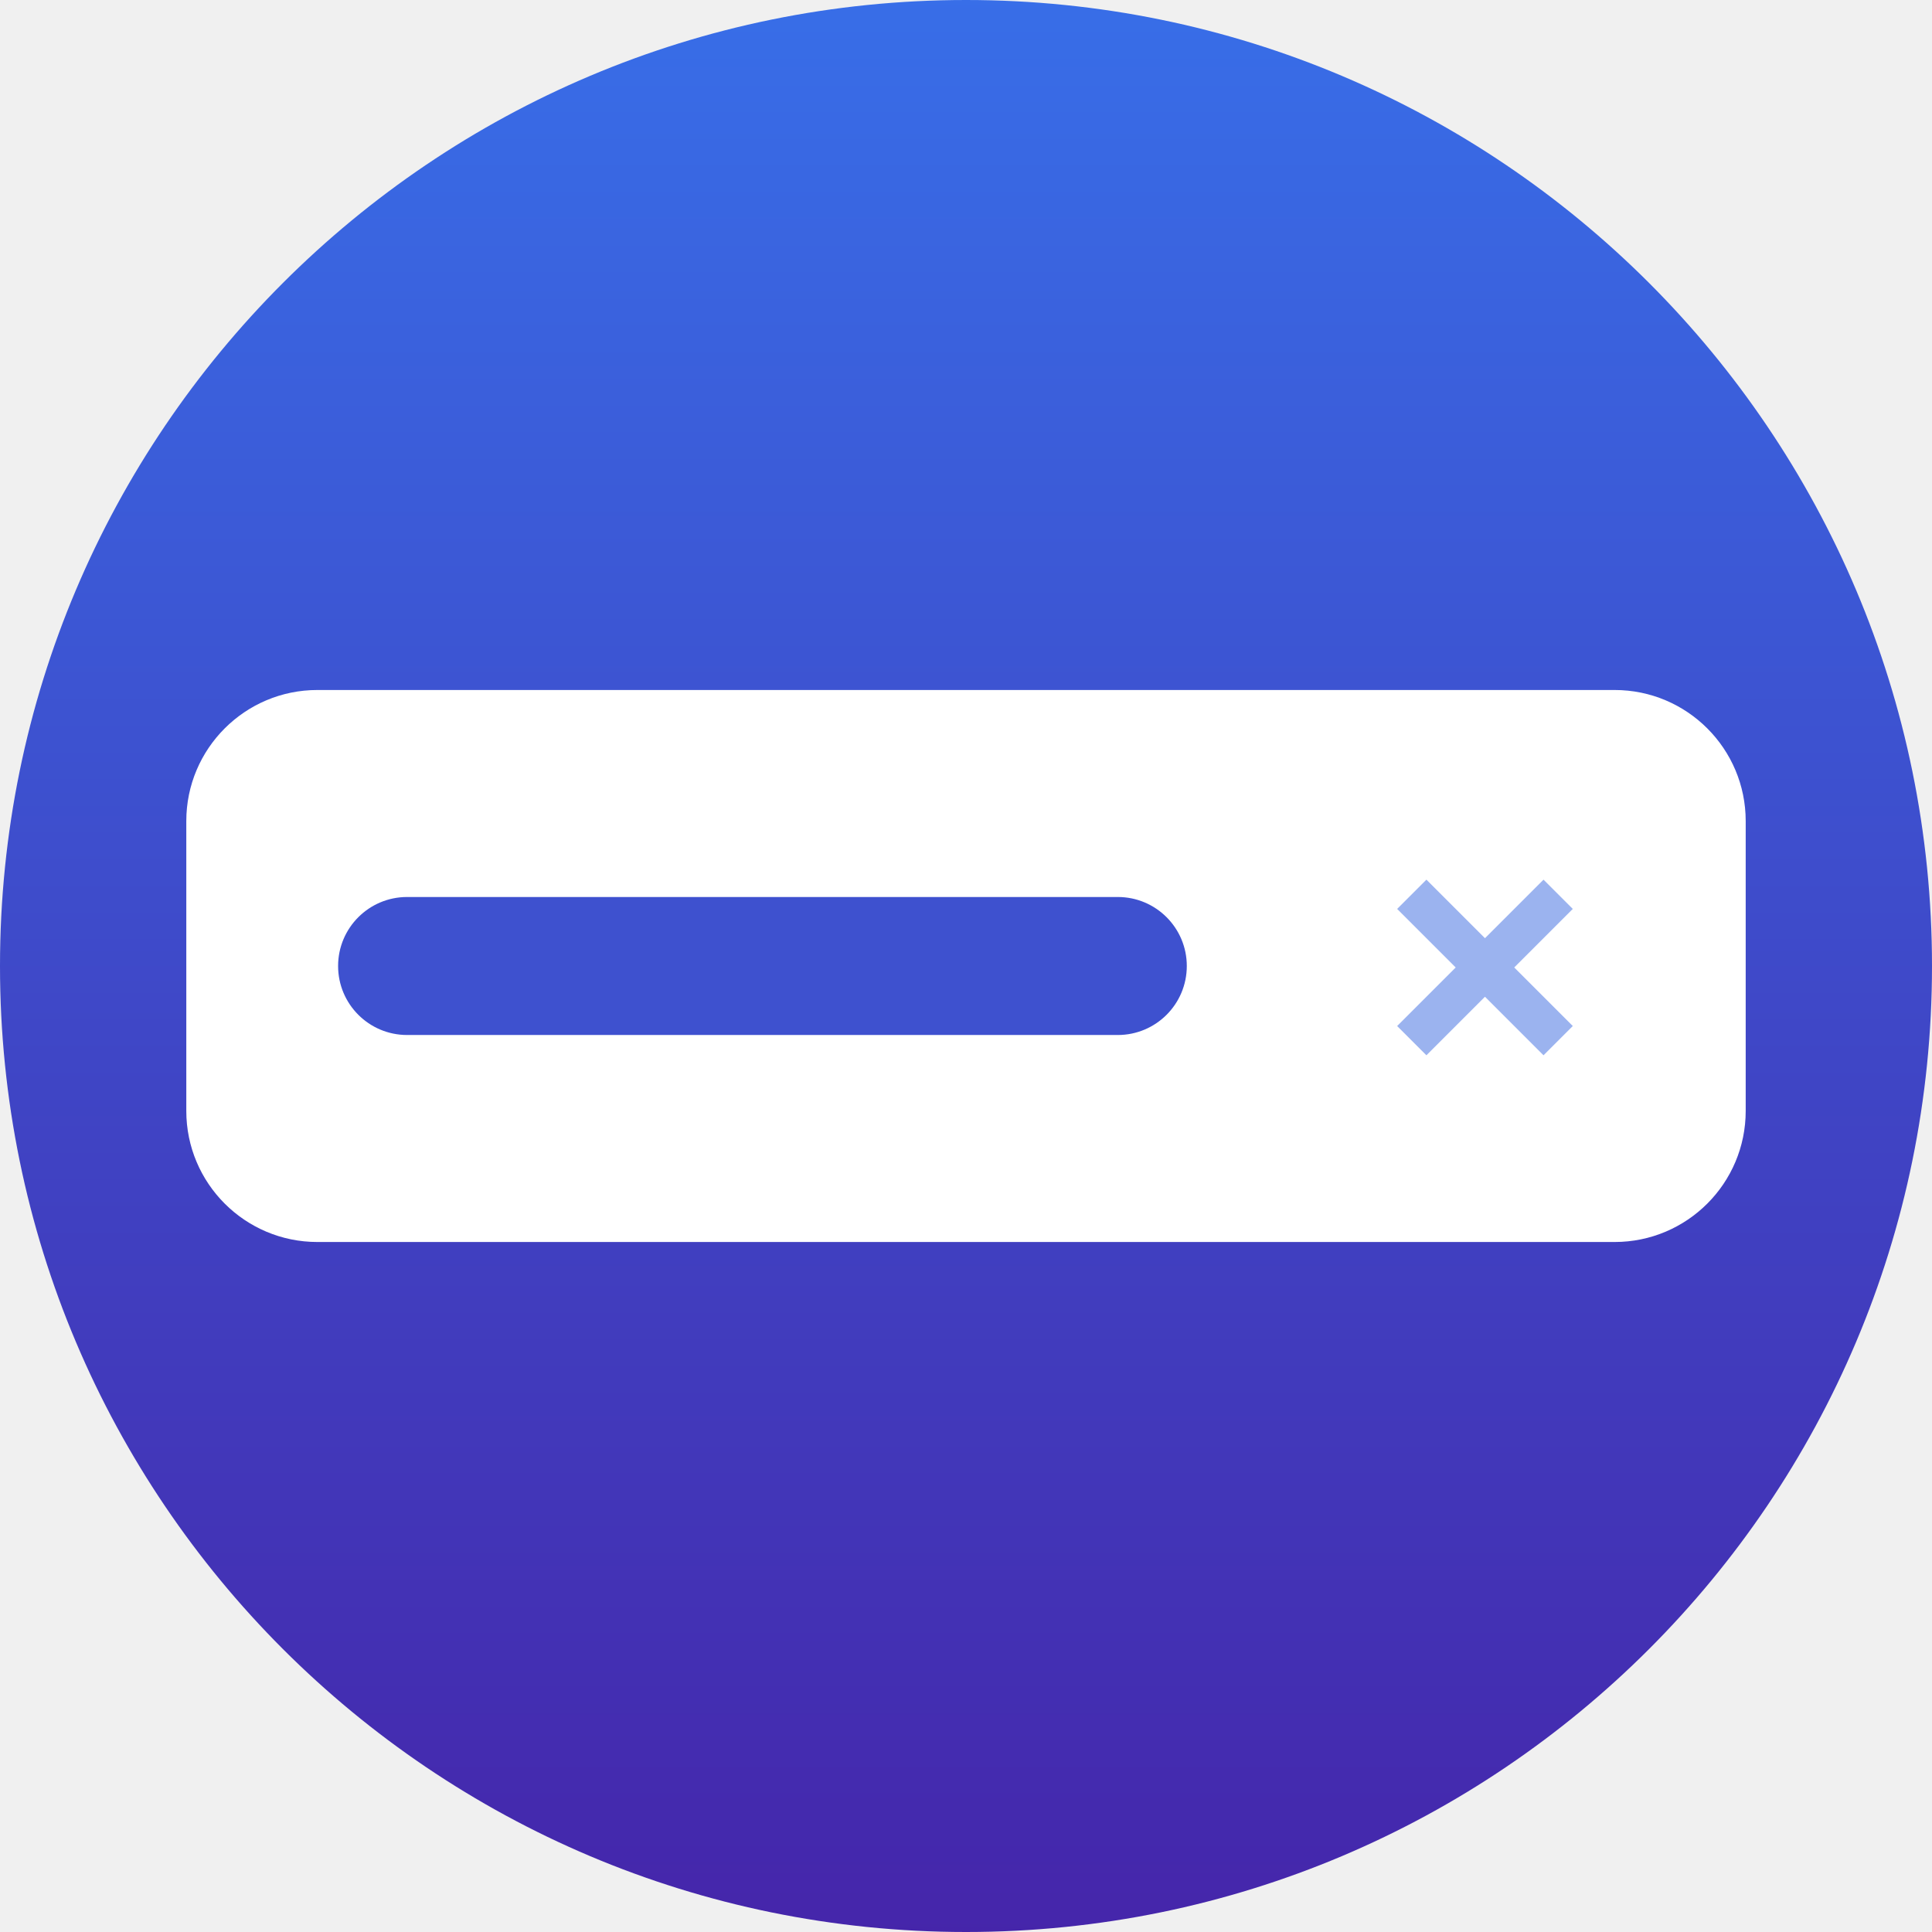
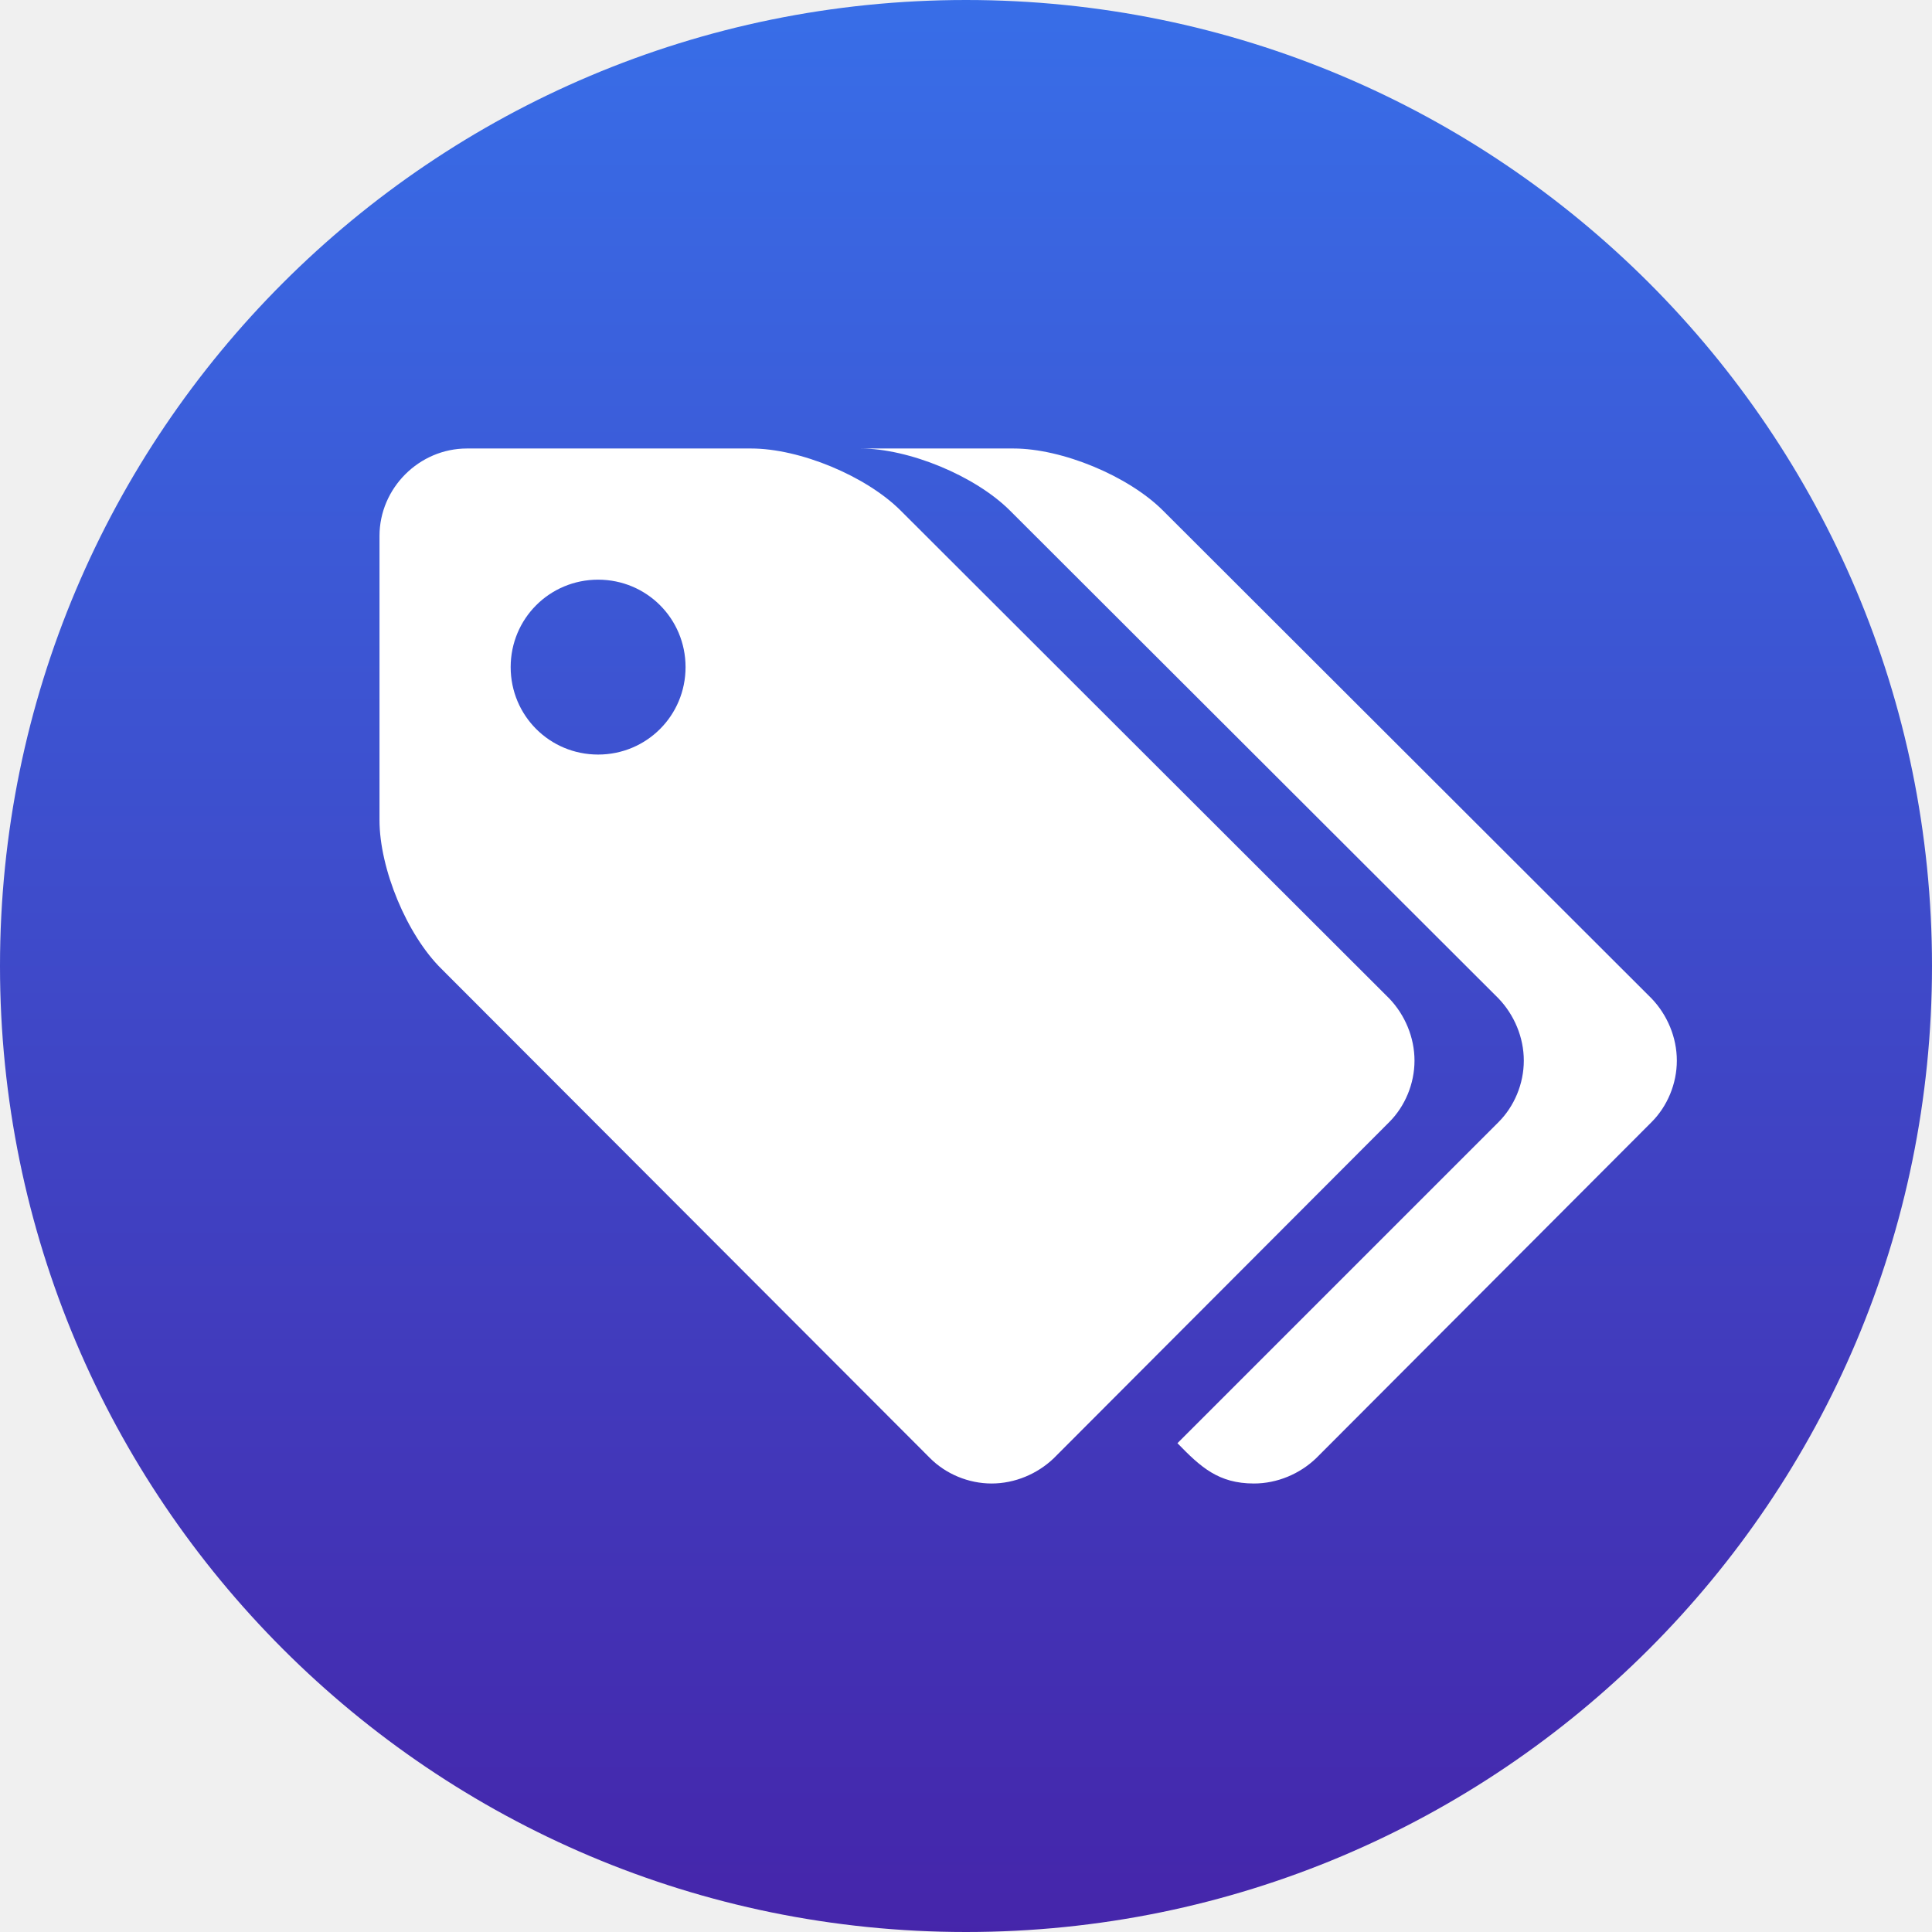
- <svg width="280px" height="280px" viewBox="0 0 280 280">
+ <svg xmlns="http://www.w3.org/2000/svg" width="280px" height="280px" viewBox="0 0 280 280" version="1.1">
  <defs>
    <linearGradient x1="50%" y1="0%" x2="50%" y2="100%" id="linearGradient-1">
      <stop stop-color="#386EE8" offset="0%" />
      <stop stop-color="#4525AA" offset="100%" />
    </linearGradient>
  </defs>
-   <g stroke="none" stroke-width="1" fill="none" fill-rule="evenodd">
-     <circle fill="url(#linearGradient-1)" fill-rule="nonzero" cx="140" cy="140" r="140" />
-     <g transform="translate(27, 100)" fill-rule="nonzero">
-       <rect fill="#FFFFFF" x="0" y="0" width="226" height="80" rx="19" />
-       <rect fill="#3E51CF" x="22" y="30" width="123" height="20" rx="10" />
-       <path d="M191.213,37.213 L203.213,37.213 L203.213,43.213 L191.213,43.213 L191.213,55.213 L185.213,55.213 L185.213,43.213 L173.213,43.213 L173.213,37.213 L185.213,37.213 L185.213,25.213 L191.213,25.213 L191.213,37.213 Z" fill-opacity="0.5" fill="#3968E1" transform="translate(188.2132, 40.2132) rotate(45) translate(-188.2132, -40.2132) " />
-     </g>
+   <g id="Plugin-Icon" stroke="none" stroke-width="1" fill="none" fill-rule="evenodd">
+     <circle id="Oval-2" fill="url(#linearGradient-1)" fill-rule="nonzero" cx="140" cy="140" r="140" />
+     <path d="M99.356,96.683 C99.356,89.653 93.713,84.01 86.683,84.01 C79.653,84.01 74.01,89.653 74.01,96.683 C74.01,103.713 79.653,109.356 86.683,109.356 C93.713,109.356 99.356,103.713 99.356,96.683 Z M205,153.713 C205,157.079 203.614,160.347 201.337,162.624 L152.723,211.337 C150.347,213.614 147.079,215 143.713,215 C140.347,215 137.079,213.614 134.802,211.337 L64.01,140.446 C58.96,135.495 55,125.891 55,118.861 L55,77.673 C55,70.743 60.743,65 67.673,65 L108.861,65 C115.891,65 125.495,68.96 130.545,74.01 L201.337,144.703 C203.614,147.079 205,150.347 205,153.713 Z M243.02,153.713 C243.02,157.079 241.634,160.347 239.356,162.624 L190.743,211.337 C188.366,213.614 185.099,215 181.733,215 C176.584,215 174.01,212.624 170.644,209.158 L217.178,162.624 C219.455,160.347 220.842,157.079 220.842,153.713 C220.842,150.347 219.455,147.079 217.178,144.703 L146.386,74.01 C141.337,68.96 131.733,65 124.703,65 L146.881,65 C153.911,65 163.515,68.96 168.564,74.01 L239.356,144.703 C241.634,147.079 243.02,150.347 243.02,153.713 Z" id="Shape" fill="#FFFFFF" fill-rule="nonzero" />
  </g>
</svg>
